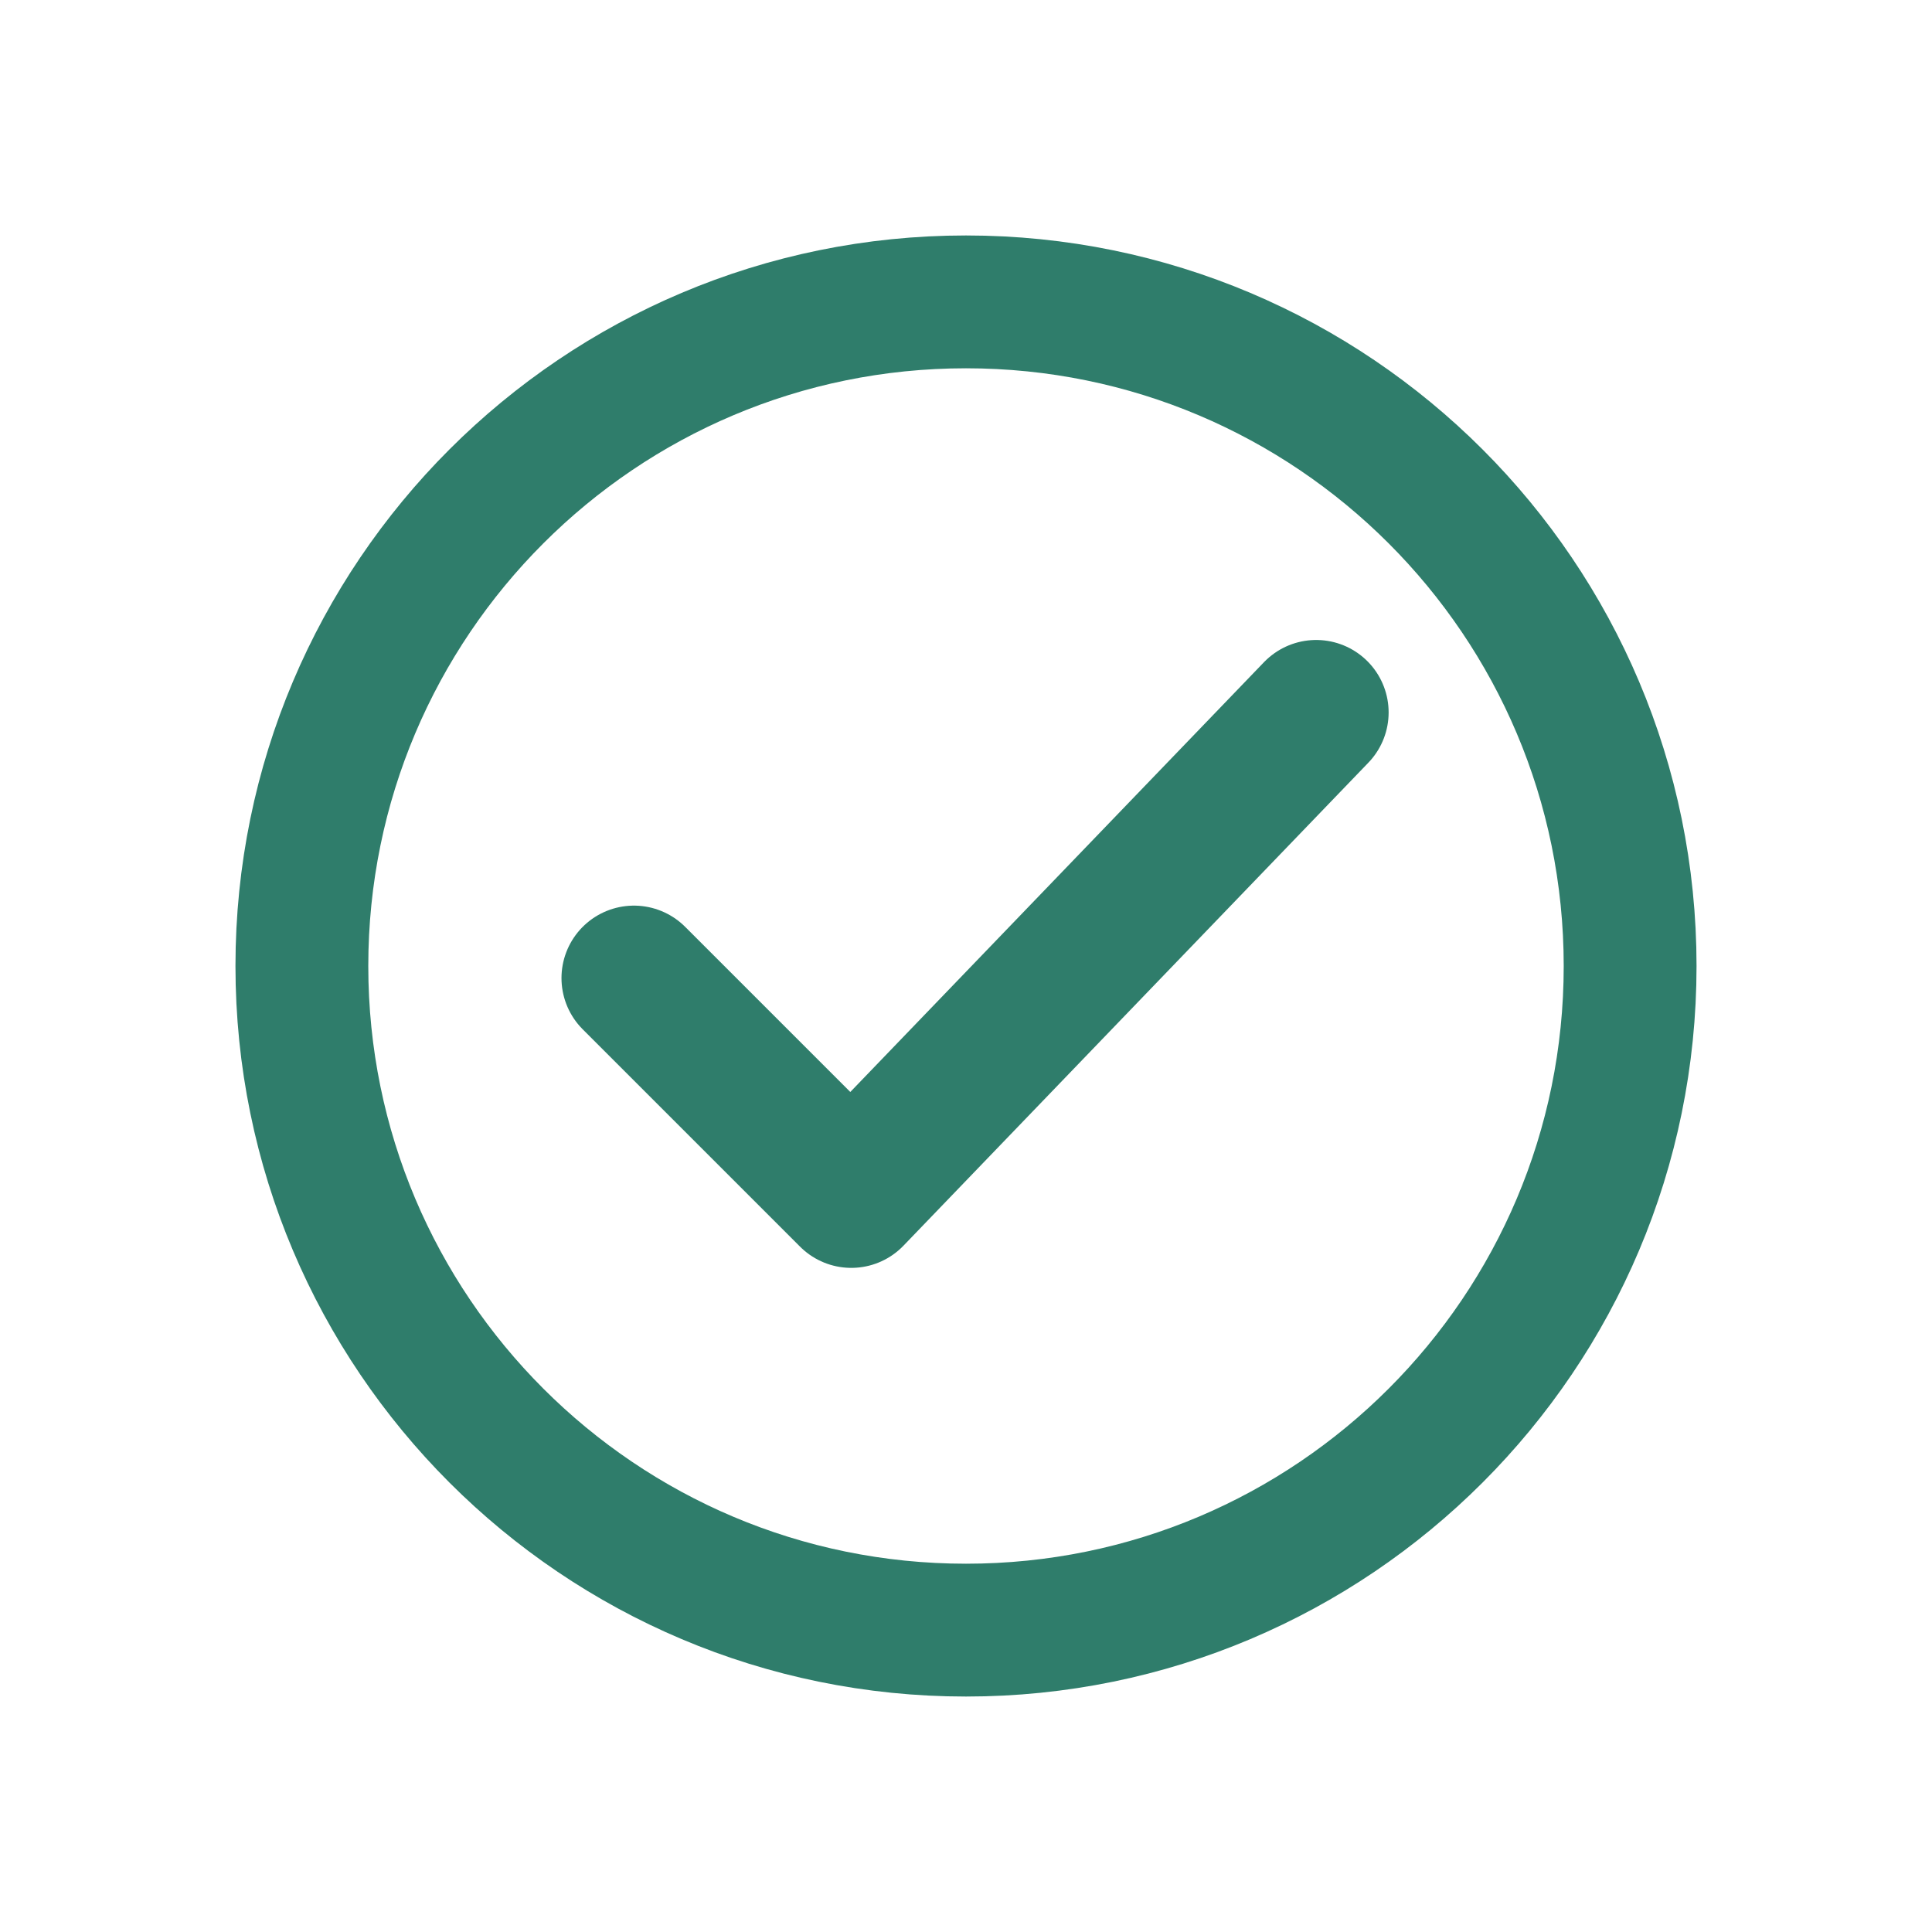
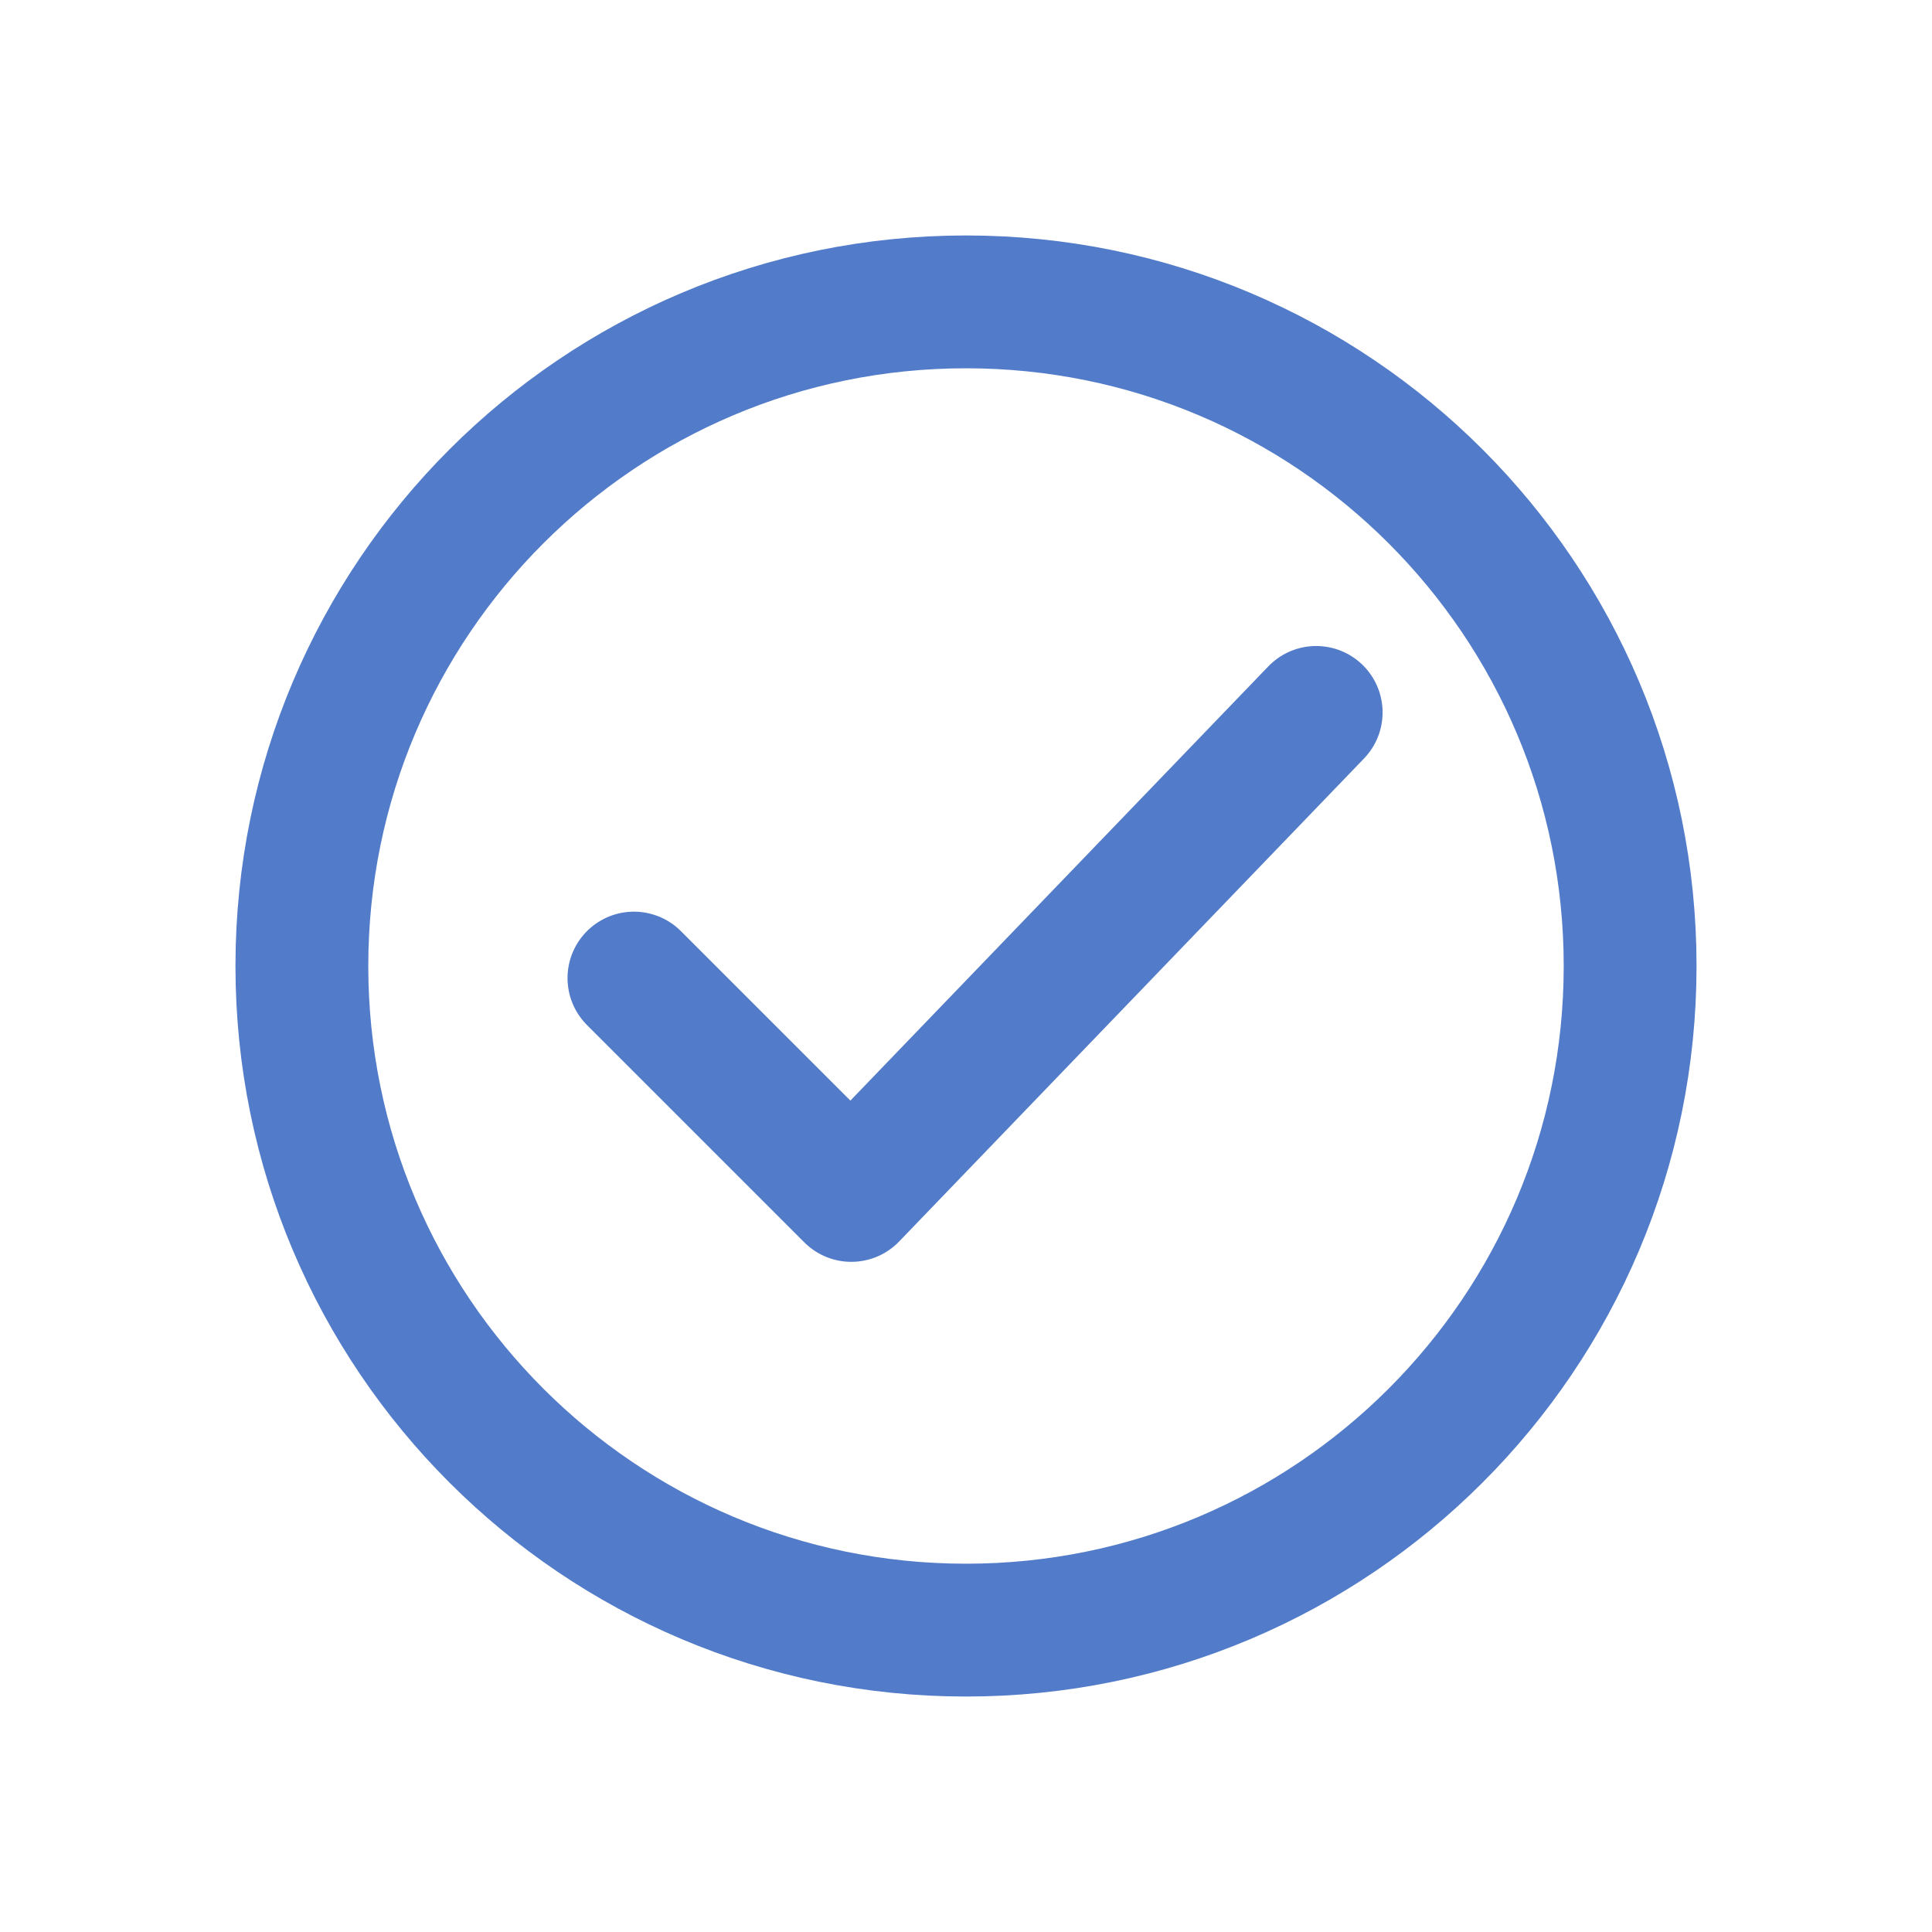
<svg xmlns="http://www.w3.org/2000/svg" viewBox="0 0 32 32" fill="none">
-   <circle cx="16" cy="16" r="11" stroke="#2F7D6B" stroke-width="2.2" />
-   <path d="m10.5 16.2 3.6 3.6 7.7-8" stroke="#2F7D6B" stroke-width="2.4" stroke-linecap="round" stroke-linejoin="round" />
+   <circle cx="16" cy="16" r="11" stroke="#527CC9" stroke-width="2.2" />
+   <path d="m10.5 16.2 3.6 3.6 7.7-8" stroke="#527CC9" stroke-width="2.2" stroke-linecap="round" stroke-linejoin="round" />
</svg>
